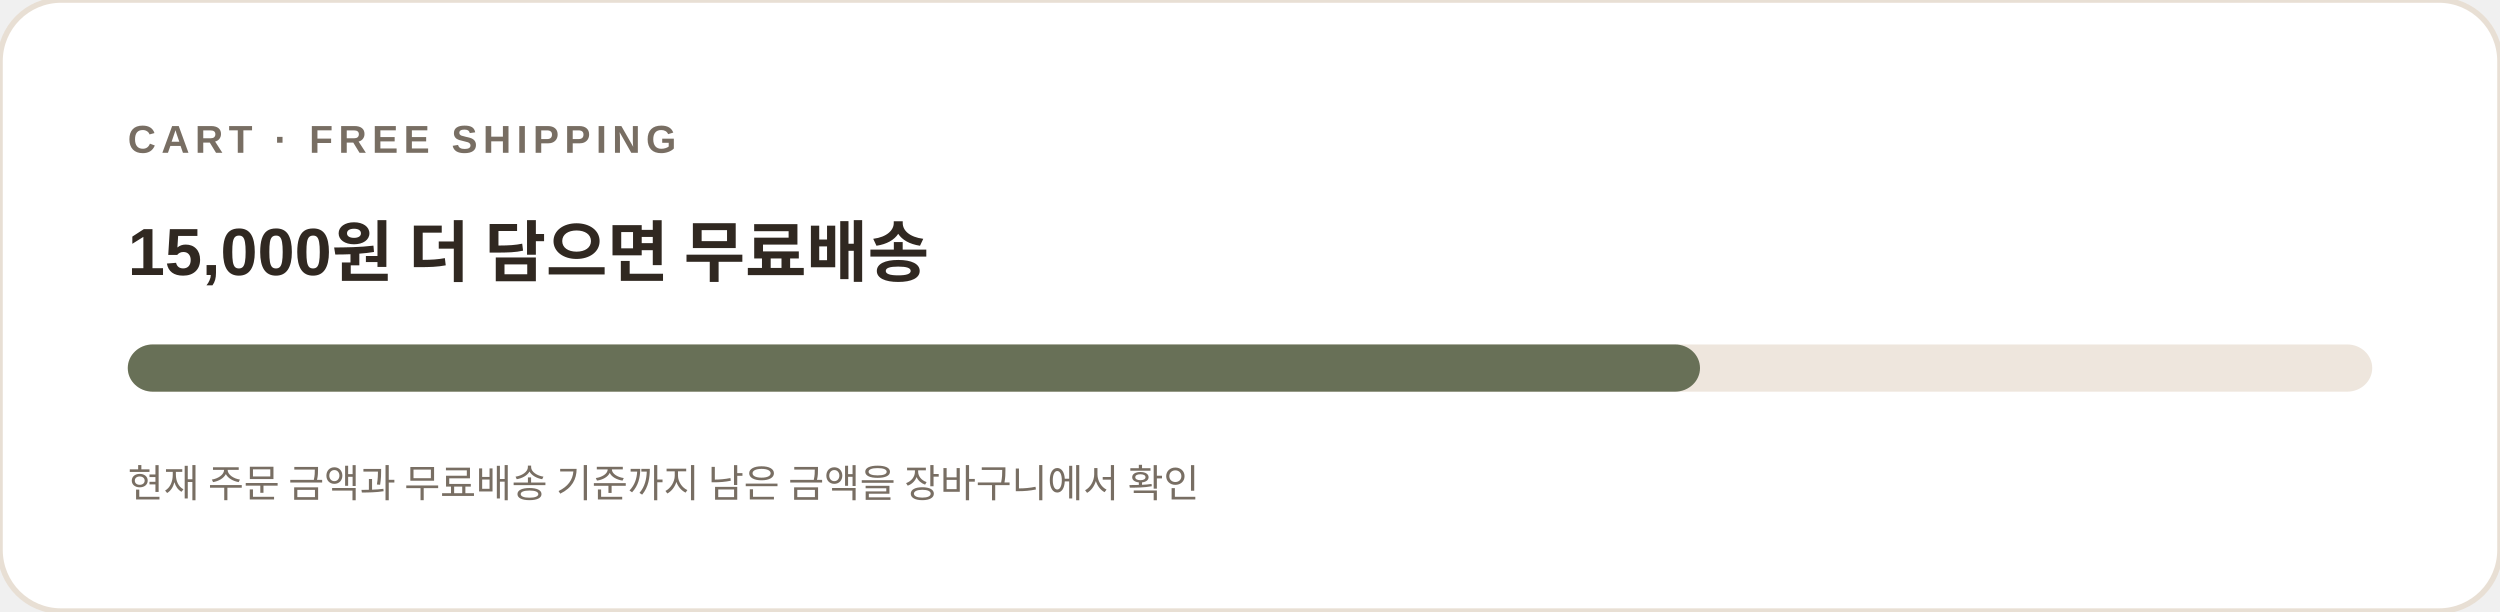
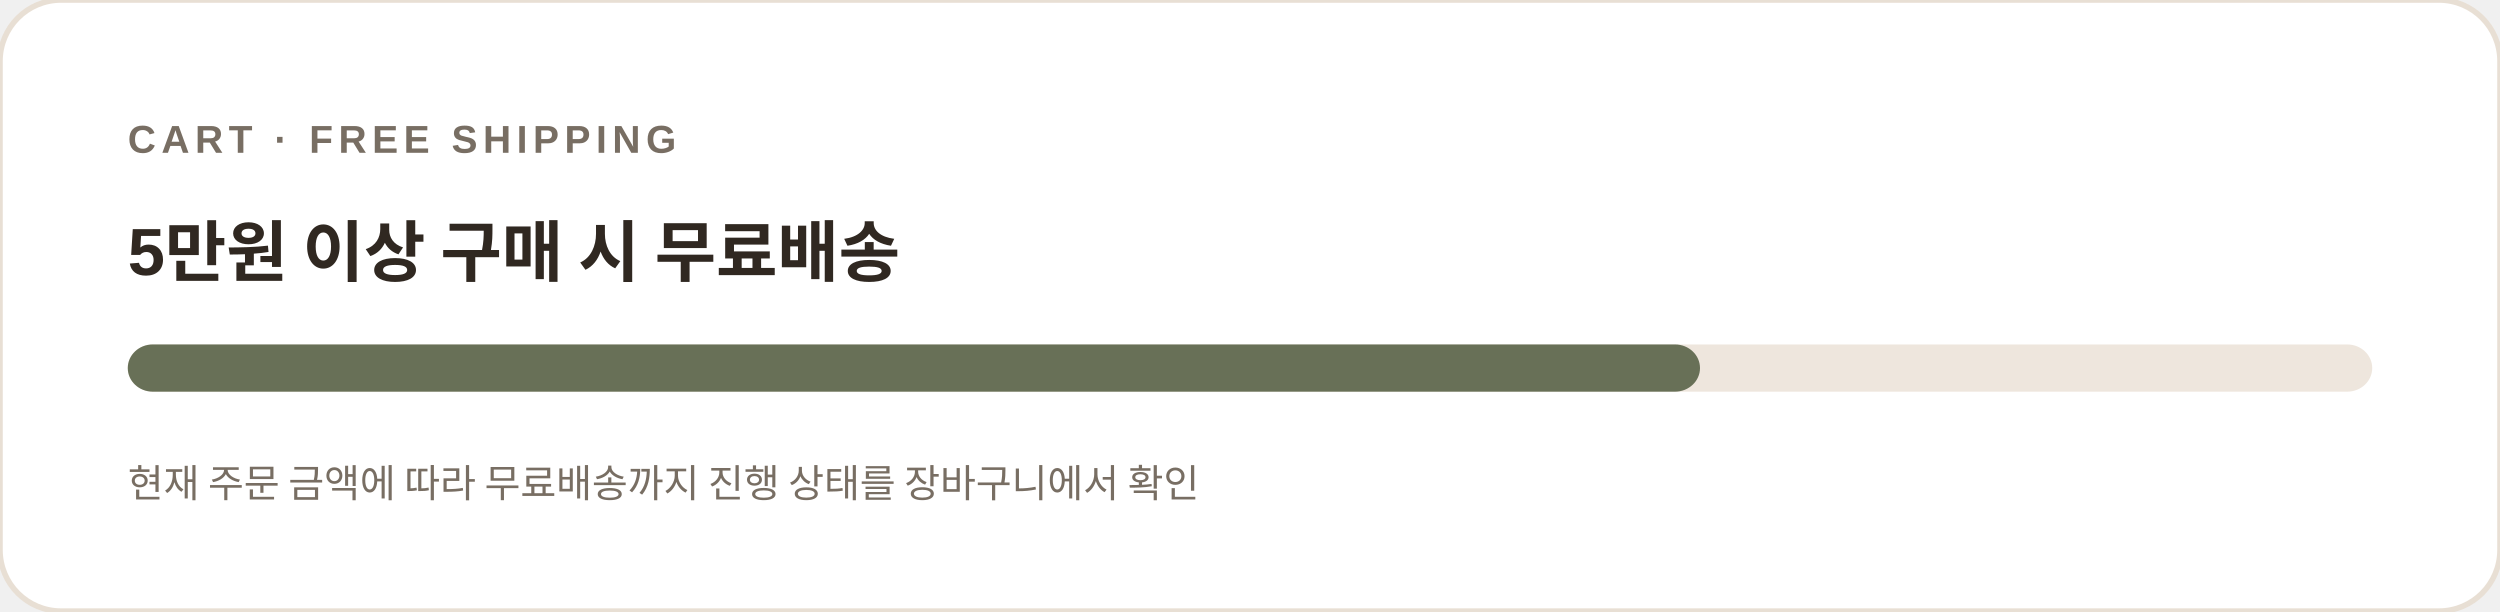
<svg xmlns="http://www.w3.org/2000/svg" width="900" height="220" viewBox="0 0 900 220" role="img" aria-labelledby="title desc">
  <rect width="900" height="220" rx="22" fill="#ffffff" stroke="#e8dfd4" stroke-width="2" />
  <text x="46" y="55" fill="#786e63" font-family="Arial,sans-serif" font-size="14" font-weight="700" letter-spacing="2">CART · FREE SHIPPING</text>
-   <text x="46" y="99" fill="#302821" font-family="Arial,sans-serif" font-size="24" font-weight="700">15,000원 더 담으면 무료배송</text>
+   <text x="46" y="99" fill="#302821" font-family="Arial,sans-serif" font-size="24" font-weight="700">5만원 이상 구매 시 무료배송</text>
  <rect x="46" y="124" width="808" height="17" rx="9" fill="#eee6dd" />
  <rect x="46" y="124" width="566" height="17" rx="9" fill="#687057" />
-   <text x="46" y="179" fill="#786e63" font-family="Arial,sans-serif" font-size="14">현재 주문 금액과 무료배송 기준까지 남은 금액을 장바구니에서 확인</text>
+   <text x="46" y="179" fill="#786e63" font-family="Arial,sans-serif" font-size="14">현재 주문 금액에 따라 무료배송까지 진행 상태를 장바구니에서 확인</text>
</svg>
